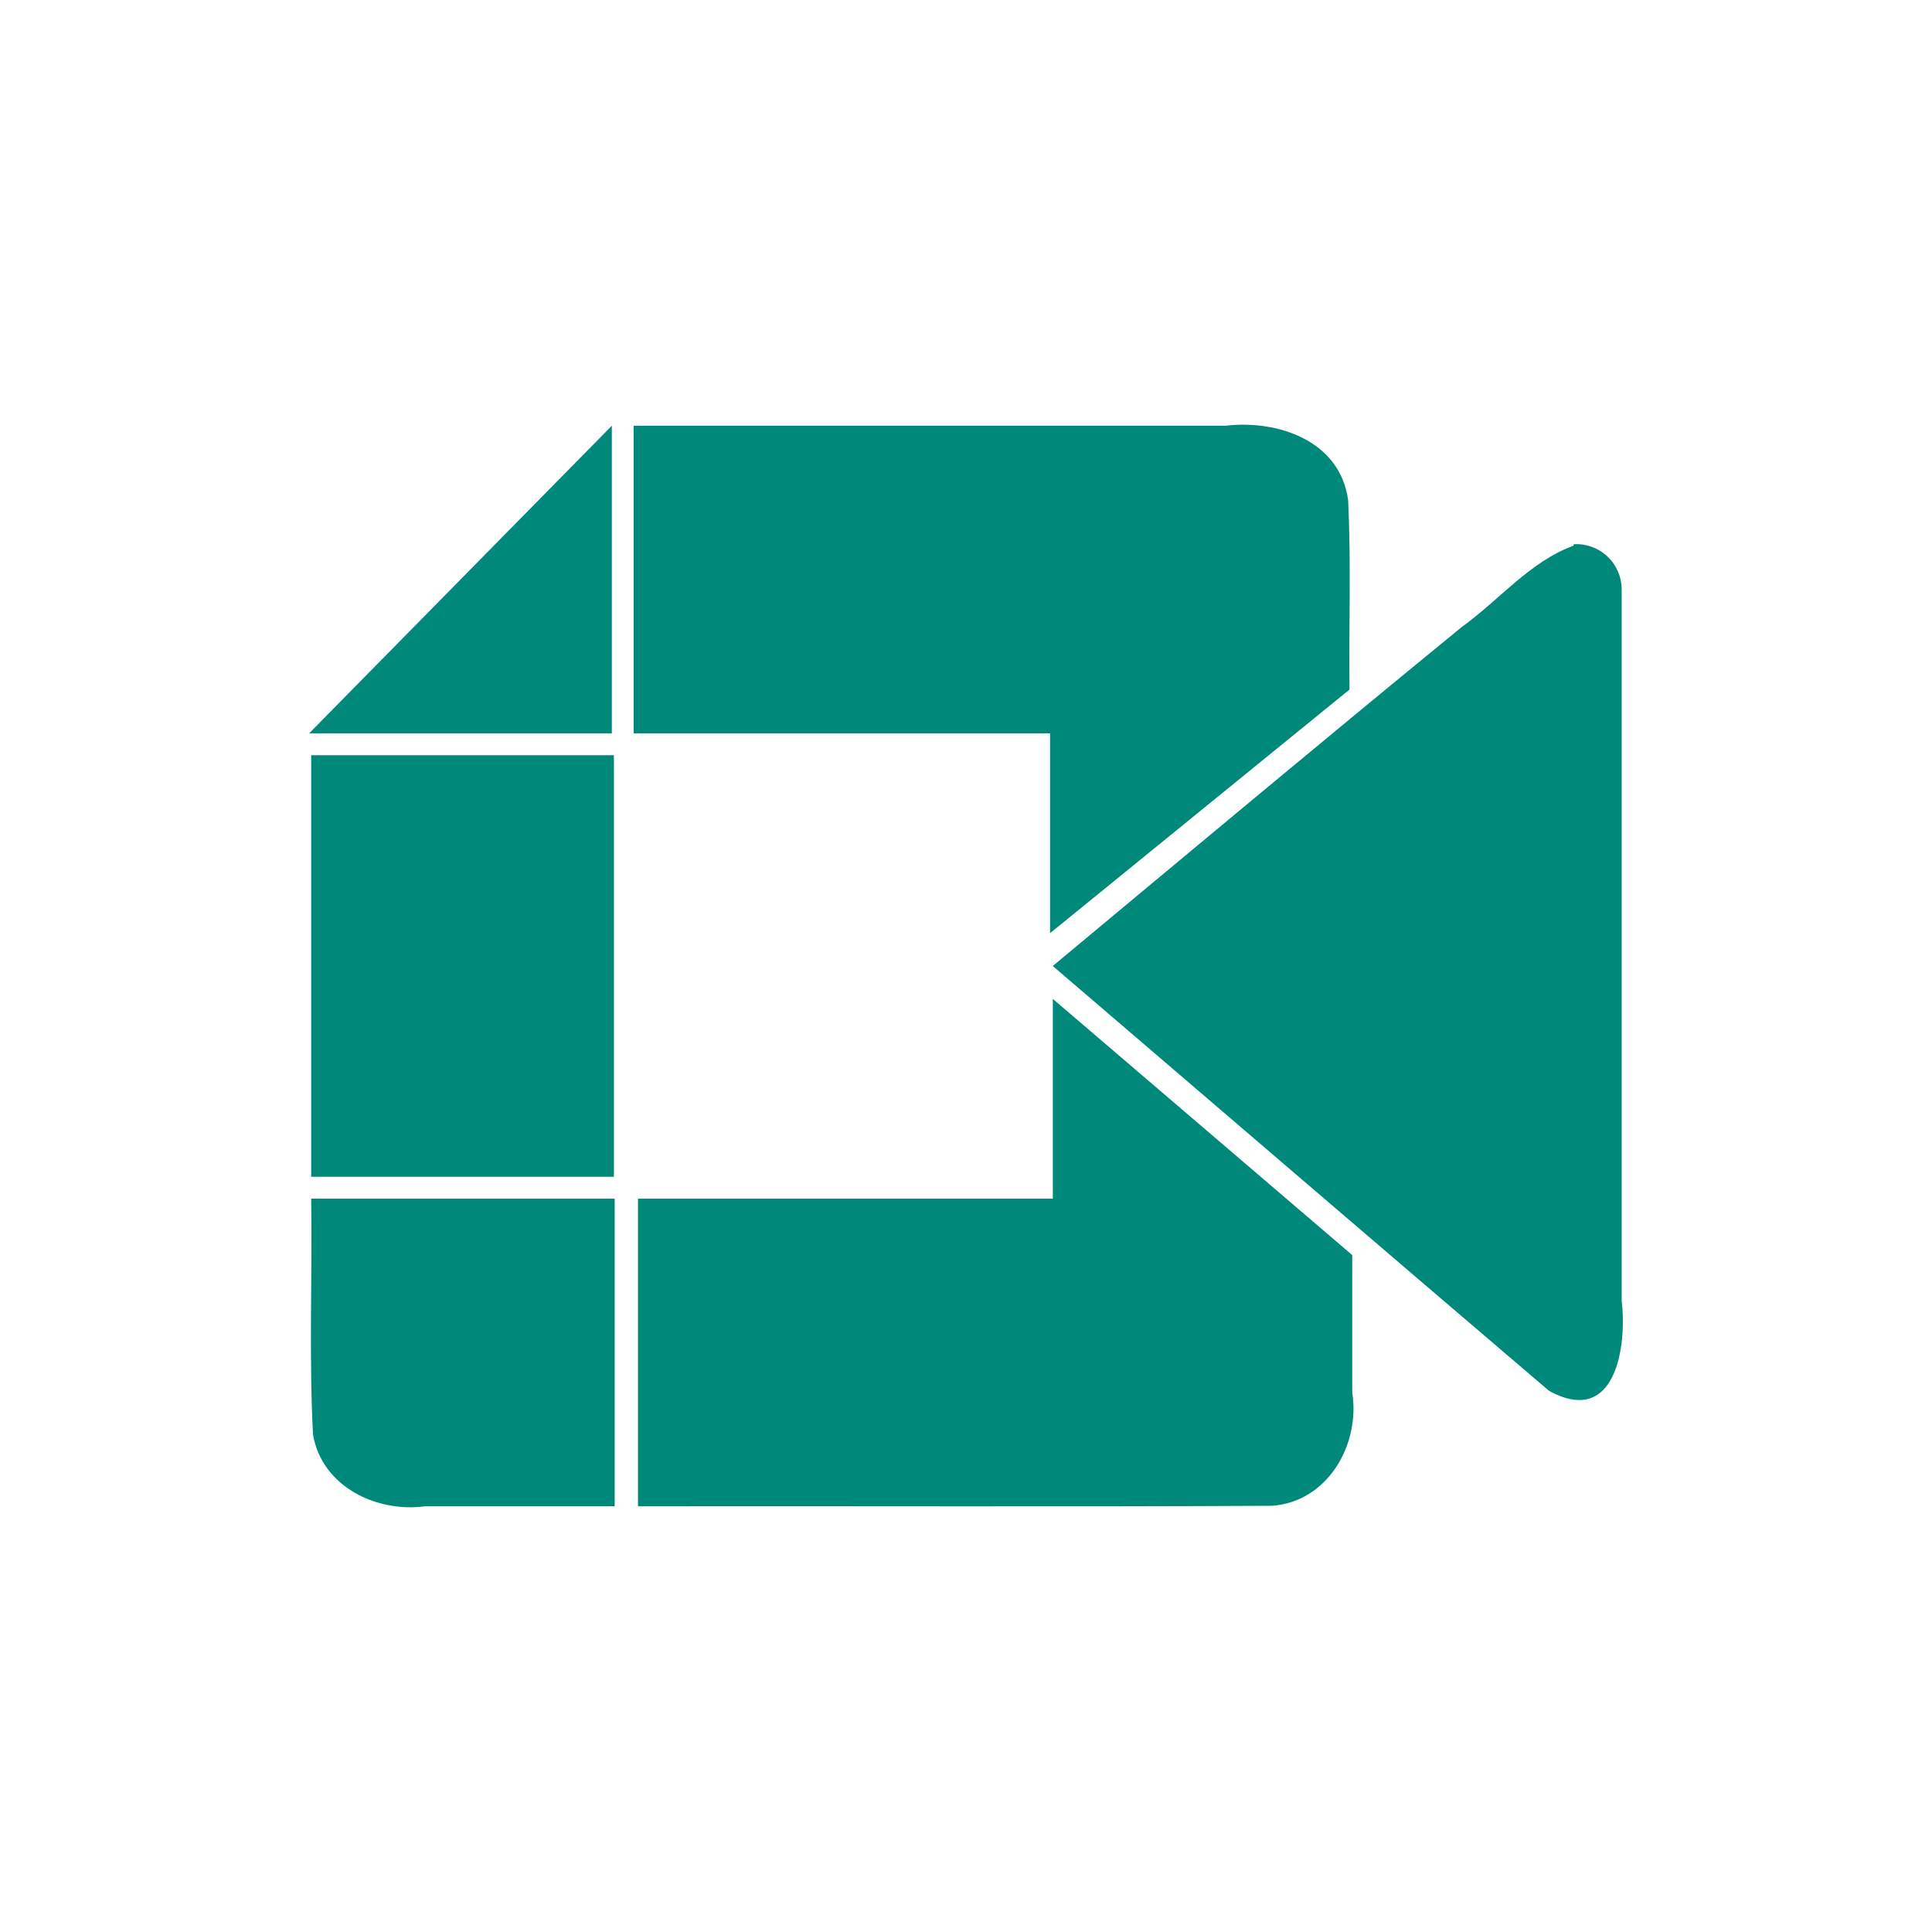
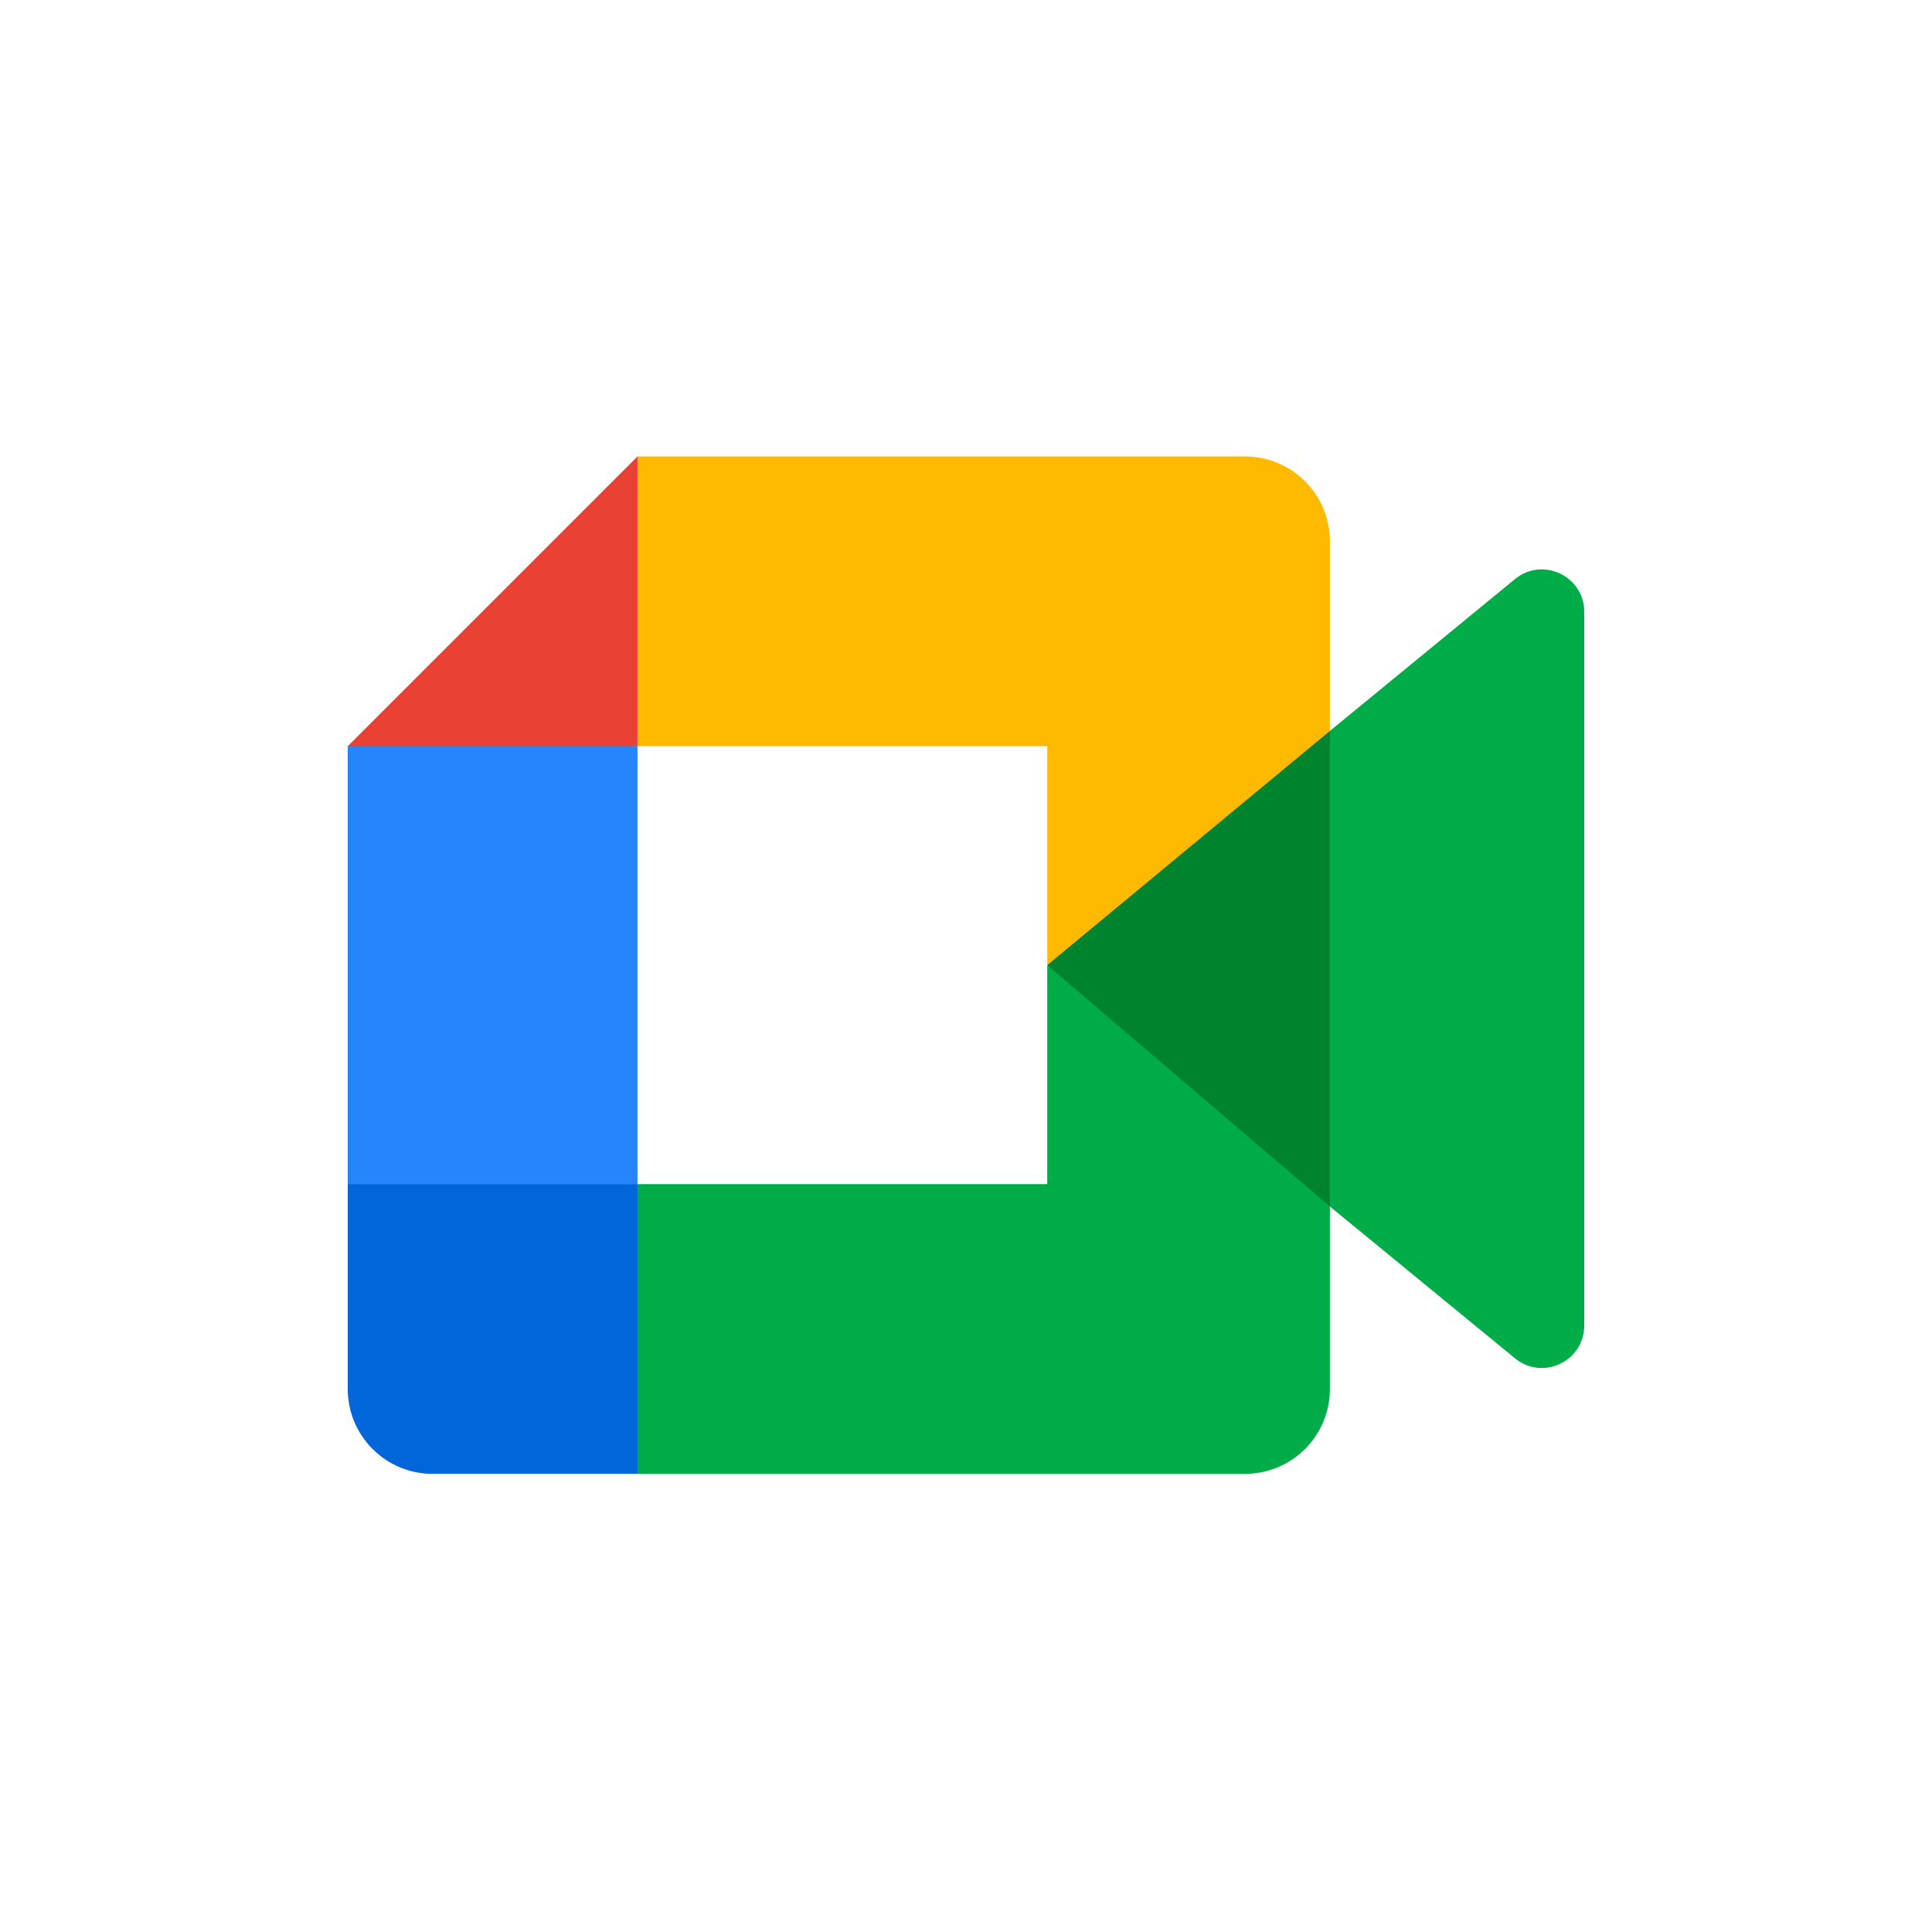
<svg xmlns="http://www.w3.org/2000/svg" viewBox="0 0 128 128" width="128" height="128" role="img" aria-label="Google Meet">
  <rect width="128" height="128" fill="#ffffff" />
-   <g transform="translate(20.48 20.48) scale(3.62667)">
-     <path d="M5.53 2.13 0 7.75h5.53zm.398 0v5.62h7.608v3.65l5.47-4.45c-.014-1.22.031-2.25-.025-3.46-.148-1.09-1.287-1.47-2.236-1.36zM23.1 4.32c-.802.295-1.358.995-2.047 1.49-2.506 2.05-4.982 4.12-7.468 6.19 3.025 2.59 6.04 5.18 9.065 7.76 1.218.671 1.428-.814 1.328-1.64v-13a.828.828 0 0 0-.877-.825zM.038 8.15v7.7h5.53v-7.7zm13.577 8.1H6.008v5.62c3.864-.006 7.737.011 11.58-.009 1.02-.07 1.618-1.12 1.468-2.07v-2.51l-5.47-4.68v3.65zm-13.577 0c.02 1.44-.041 2.88.033 4.31.162.948 1.158 1.43 2.047 1.31h3.464v-5.62z" fill="#00897b" />
+   <g transform="translate(23.04 30.24) scale(0.32)">
+     <path fill="#00832d" d="m144.822 105.322l24.957 28.527l33.562 21.445l5.838-49.792l-5.838-48.669l-34.205 18.839z" />
+     <path fill="#0066da" d="M0 150.66v42.43c0 9.688 7.864 17.554 17.554 17.554h42.43l8.786-32.059l-8.786-27.925l-29.11-8.786z" />
+     <path fill="#e94235" d="M59.984 0L0 59.984l30.876 8.765l29.108-8.765l8.626-27.545z" />
+     <path fill="#2684fc" d="M.001 150.679h59.983V59.983H.001z" />
+     <path fill="#00ac47" d="M241.659 25.398L203.34 56.834v98.46l38.477 31.558c5.76 4.512 14.186.4 14.186-6.922V32.18c0-7.403-8.627-11.495-14.345-6.781" />
+     <path fill="#00ac47" d="M144.822 105.322v45.338H59.984v59.984h125.804c9.69 0 17.553-7.866 17.553-17.554v-37.796z" />
+     <path fill="#ffba00" d="M185.788 0H59.984v59.984h84.838v45.338l58.52-48.49V17.555c0-9.69-7.864-17.554-17.554-17.554" />
  </g>
</svg>
